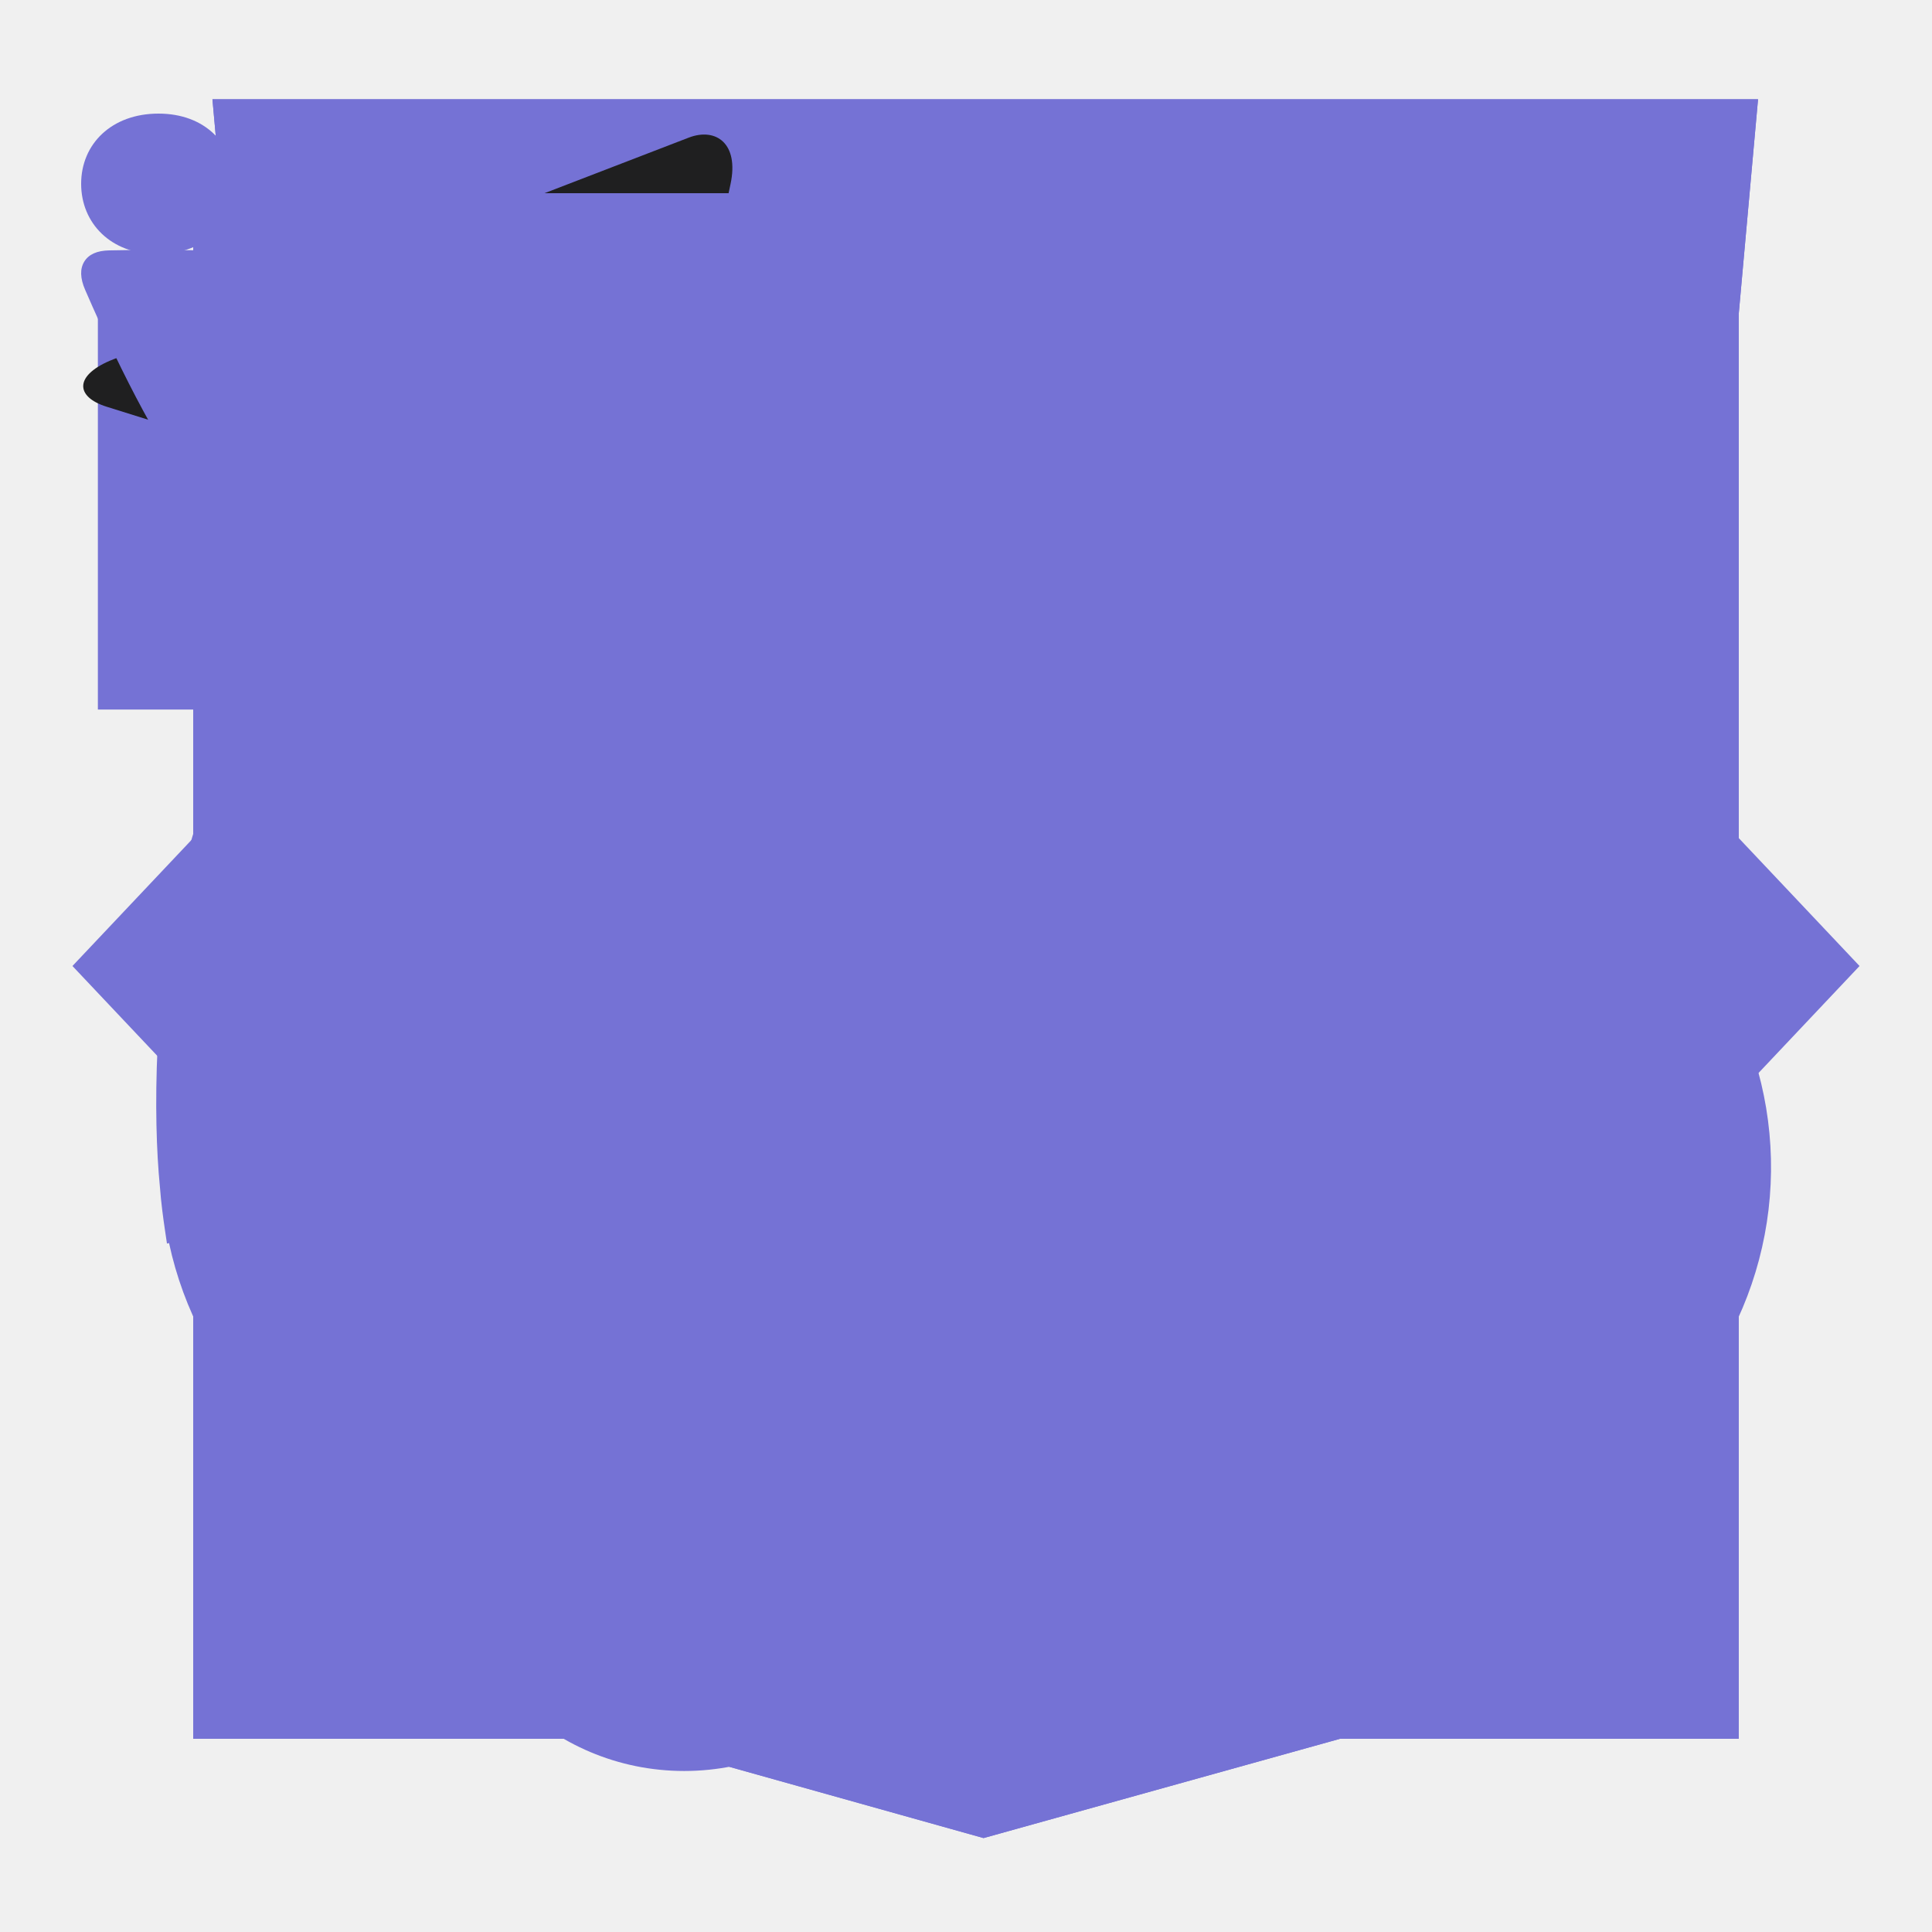
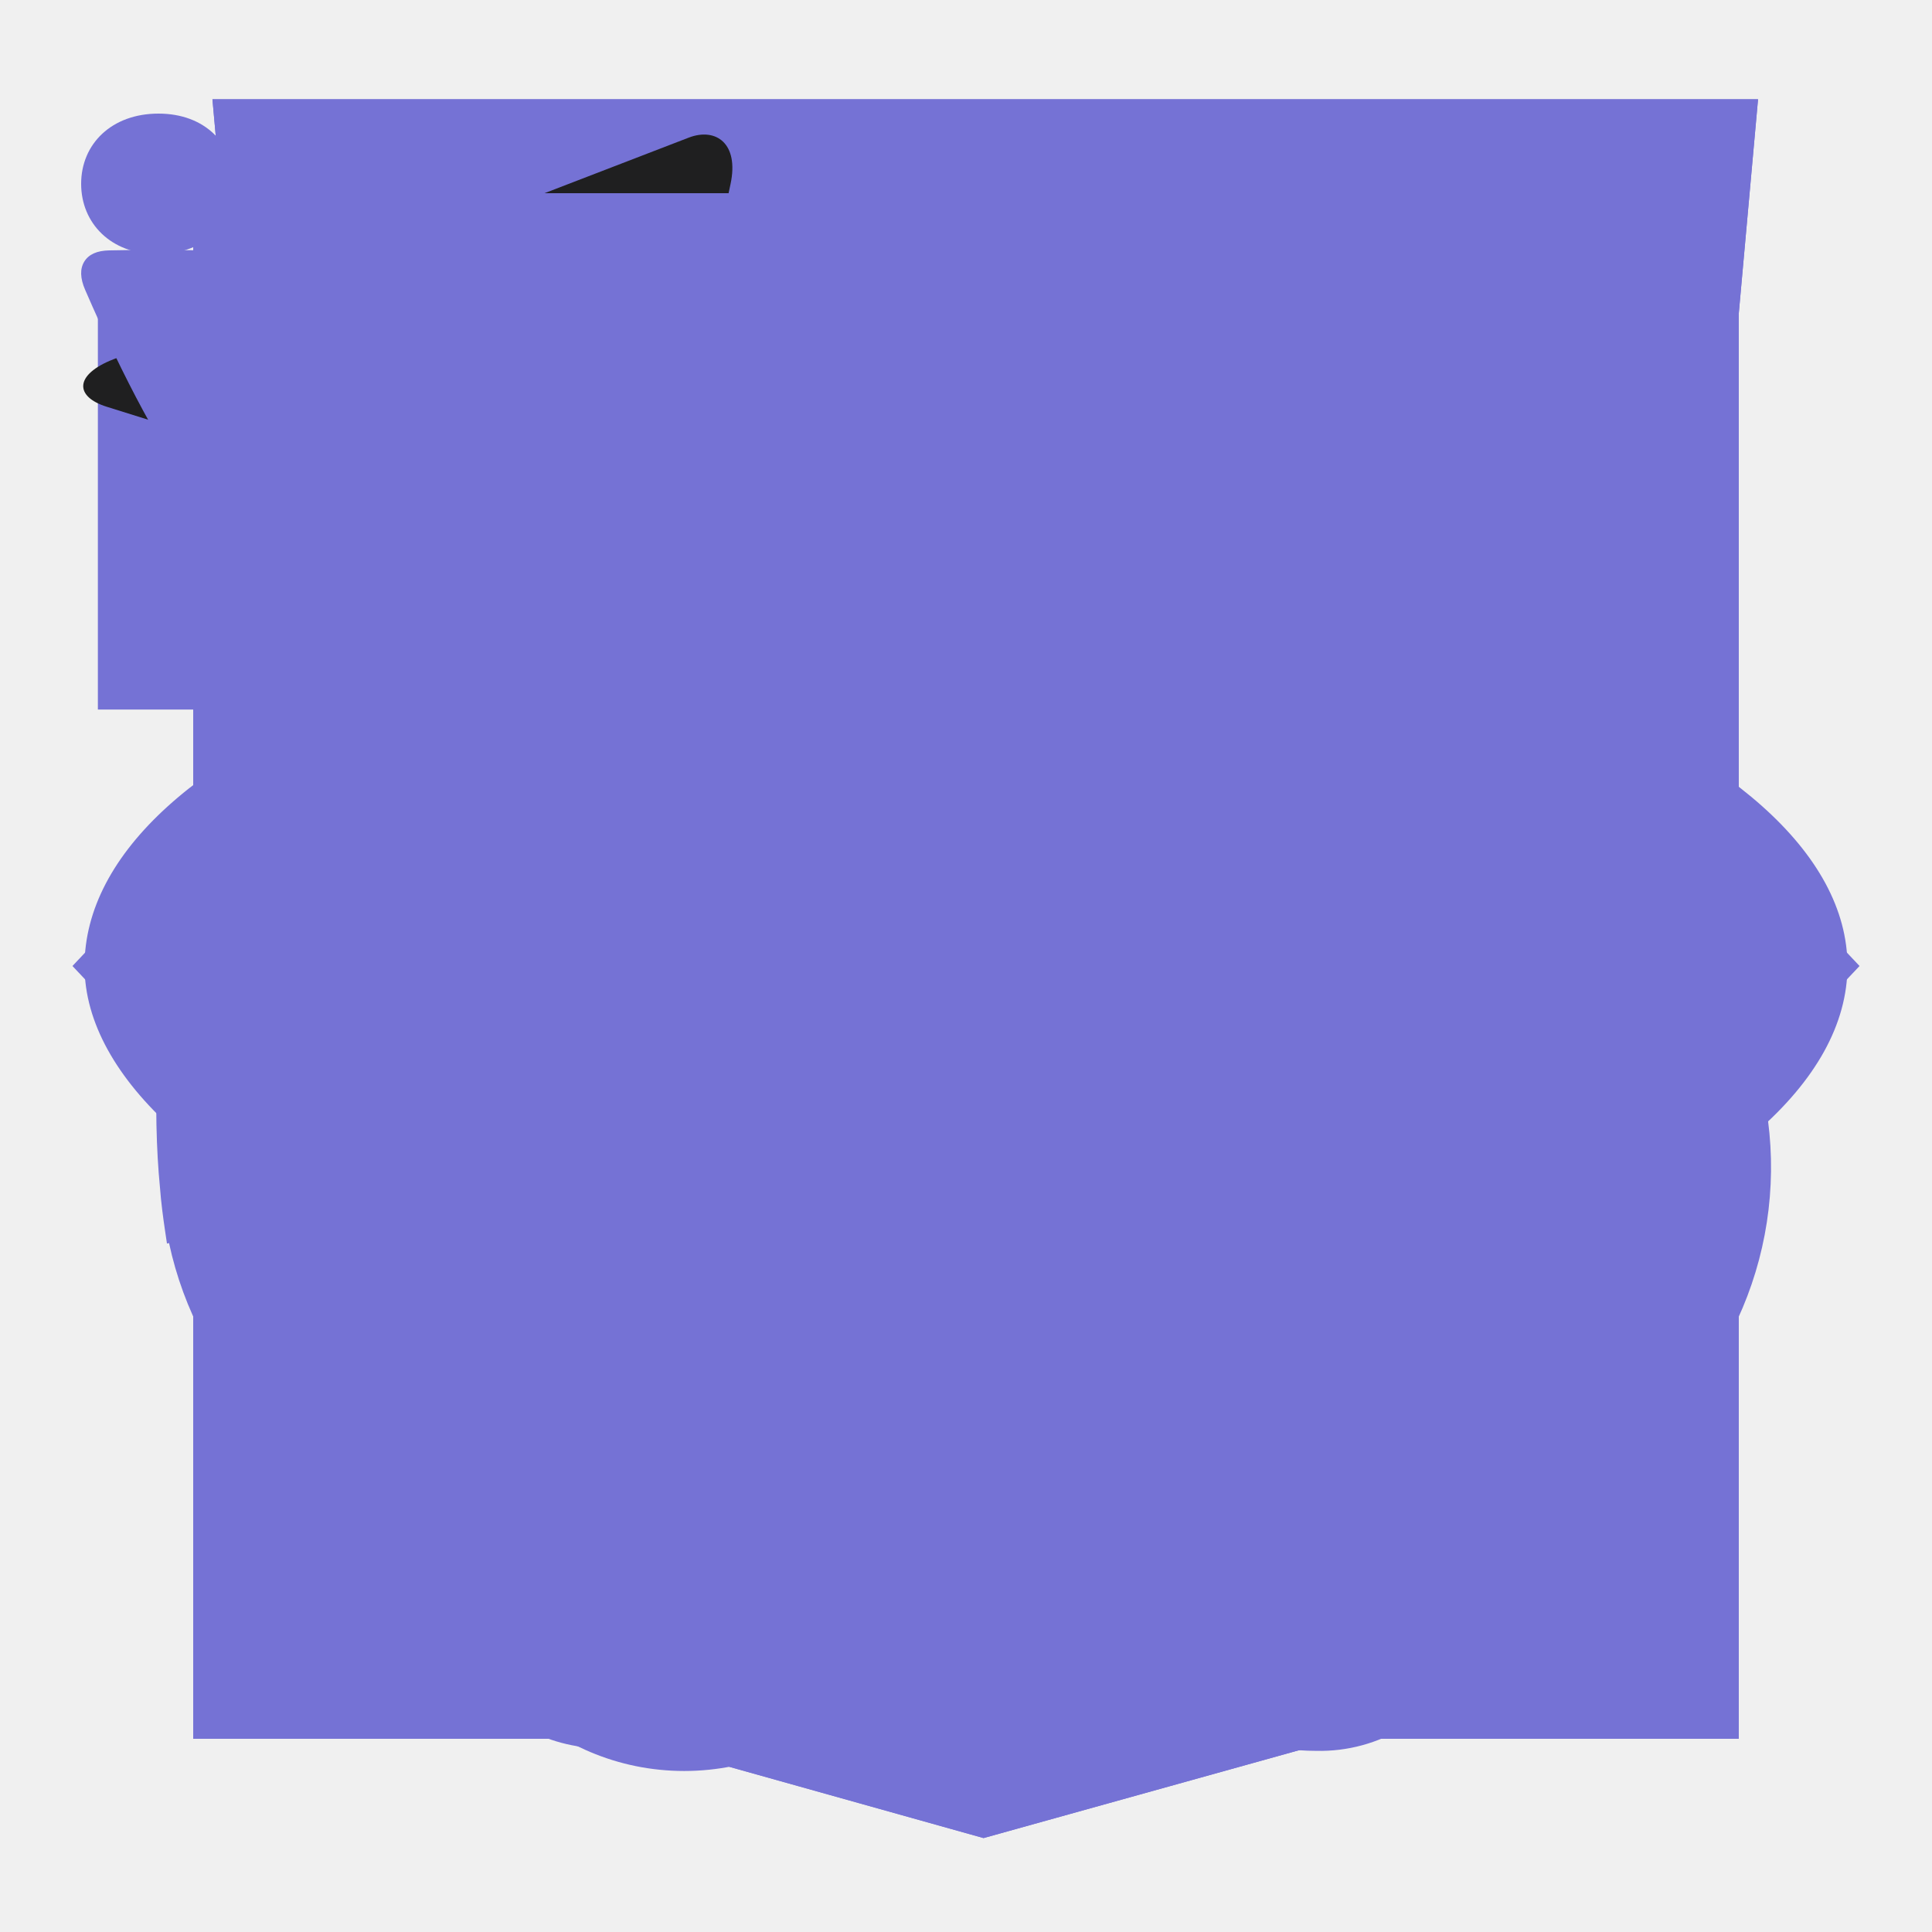
<svg xmlns="http://www.w3.org/2000/svg" width="50" height="50" viewBox="0 0 50 50" fill="none">
  <g id="code">
    <path fill-rule="evenodd" clip-rule="evenodd" d="M18.312 42.065L27.262 6.688L31.438 7.872L22.488 43.312L18.312 42.065Z" fill="#7572D5" />
    <path fill-rule="evenodd" clip-rule="evenodd" d="M13.502 12.688L16.562 15.928L7.995 25L16.562 34.072L13.502 37.312L1.875 25L13.502 12.688Z" fill="#7572D5" />
    <path fill-rule="evenodd" clip-rule="evenodd" d="M36.498 12.688L33.438 15.928L42.005 25L33.438 34.072L36.498 37.312L48.125 25L36.498 12.688Z" fill="#7572D5" />
  </g>
  <g id="css3">
    <g>
      <path d="M38.051 10.844L12.946 10.838L13.351 15.755L32.638 15.758L32.152 20.85H19.503L19.961 25.674H31.736L31.039 32.281L25.497 33.789L19.866 32.27L19.508 28.313H14.536L15.088 35.541L25.497 38.734L35.731 35.865L38.049 10.845L38.051 10.844ZM5.498 2.569H45.498L41.86 43L25.454 47.569L9.14 42.997L5.498 2.569Z" fill="#7572D5" />
    </g>
    <g>
      <path d="M38.051 10.844L12.946 10.838L13.351 15.755L32.638 15.758L32.152 20.85H19.503L19.961 25.674H31.736L31.039 32.281L25.497 33.789L19.866 32.27L19.508 28.313H14.536L15.088 35.541L25.497 38.734L35.731 35.865L38.049 10.845L38.051 10.844ZM5.498 2.569H45.498L41.86 43L25.454 47.569L9.14 42.997L5.498 2.569Z" fill="#7572D5" />
    </g>
+   </g>
+   <g id="react">
+     <g clip-path="url(#clip0_20_1854)">
+       <path d="M47.812 25C47.812 22.083 44.688 19.375 39.479 17.5L38.542 17.188V16.771C39.688 11.042 38.854 6.771 36.25 5.208C33.646 3.646 29.792 5.104 25.625 8.75L25 9.375L24.792 9.167H24.583C20.312 5.208 16.146 3.854 13.542 5.312C10.938 6.771 10.208 10.833 11.25 16.146C11.36 16.484 11.43 16.833 11.458 17.188L10.312 17.604C5.208 19.375 2.188 22.083 2.188 25C2.188 27.917 5.521 30.833 10.729 32.708L11.458 32.917C11.33 33.285 11.259 33.672 11.25 34.062C10.208 39.271 11.146 43.229 13.542 44.688C15.938 46.146 20.312 44.792 24.479 41.146L25.104 40.625L25.938 41.458C28.854 43.958 31.771 45.312 34.062 45.312C34.871 45.331 35.667 45.114 36.354 44.688C38.958 43.229 39.896 38.958 38.75 33.542V33.333C38.705 33.162 38.67 32.988 38.646 32.812H38.958C44.479 30.833 47.812 28.021 47.812 25ZM44.792 25C44.792 26.25 42.5 28.438 38.021 29.896H37.812C37.266 28.22 36.605 26.584 35.833 25C36.562 23.333 37.188 21.667 37.708 20.104L38.542 20.312C42.708 21.771 44.792 23.75 44.792 25ZM27.917 39.167L27.083 38.542C28.276 37.22 29.389 35.829 30.417 34.375L35.729 33.542C35.833 33.75 35.833 33.958 35.938 34.062C36.309 35.949 36.379 37.883 36.146 39.792C35.999 40.705 35.561 41.545 34.896 42.188C33.854 42.812 31.042 41.979 27.917 39.167ZM26.562 34.583L25.104 36.458L23.438 34.583H26.562ZM12.292 20C12.815 21.717 13.477 23.39 14.271 25C13.476 26.646 12.815 28.353 12.292 30.104L11.667 29.896C9.843 29.32 8.145 28.401 6.667 27.188C6.284 26.945 5.956 26.626 5.705 26.249C5.454 25.872 5.284 25.447 5.208 25C5.208 23.75 7.292 21.771 11.25 20.417L12.292 20ZM23.438 15.417L25 13.646L26.562 15.417H23.438ZM34.896 7.812C36.042 8.437 36.667 11.562 35.729 16.146C35.734 16.202 35.727 16.259 35.709 16.313C35.691 16.366 35.663 16.416 35.625 16.458L30.417 15.625C29.389 14.171 28.276 12.78 27.083 11.458L27.708 10.938C31.042 8.021 33.75 7.187 34.896 7.812ZM17.5 18.854L16.667 20.208L15.938 21.562C15.625 20.833 15.417 20.104 15.104 19.271L17.5 18.854ZM15.104 30.729C15.417 30 15.625 29.271 15.938 28.438L16.667 29.792L17.5 31.146L15.104 30.729ZM32.5 25C31.97 26.142 31.379 27.255 30.729 28.333C30.104 29.479 29.375 30.521 28.75 31.562H21.25C20.521 30.417 19.792 29.375 19.271 28.333C18.616 27.258 18.025 26.145 17.5 25C18.005 23.846 18.597 22.732 19.271 21.667C19.869 20.587 20.53 19.544 21.25 18.542C23.746 18.333 26.254 18.333 28.75 18.542C29.479 19.583 30.104 20.625 30.729 21.667C31.403 22.732 31.995 23.846 32.5 25ZM33.333 20.208L32.5 18.854L34.896 19.375C34.664 20.121 34.386 20.851 34.062 21.562L33.333 20.208ZM32.5 31.146L33.333 29.792L34.062 28.333L35 30.729L32.5 31.146ZM22.812 11.354H22.917L19.583 15.521L14.375 16.354C14.271 16.042 14.271 15.833 14.167 15.521C13.333 11.25 13.958 8.333 15 7.812C15.277 7.631 15.61 7.557 15.938 7.604C17.396 7.604 19.896 8.646 22.708 11.146L22.812 11.354ZM14.167 34.583C14.186 34.262 14.256 33.945 14.375 33.646L19.688 34.375C20.689 35.848 21.803 37.241 23.021 38.542L22.812 38.75L22.604 38.958C21.184 40.274 19.521 41.3 17.708 41.979C17.311 42.187 16.875 42.313 16.427 42.349C15.98 42.385 15.53 42.33 15.104 42.188C13.958 41.562 13.333 38.75 14.167 34.583Z" fill="#7572D5" />
+       <path d="M25 20.417C24.089 20.396 23.193 20.647 22.426 21.138C21.659 21.629 21.055 22.337 20.692 23.173C20.329 24.008 20.223 24.933 20.388 25.828C20.553 26.724 20.981 27.551 21.618 28.202C22.255 28.854 23.071 29.301 23.963 29.486C24.855 29.672 25.781 29.587 26.625 29.243C27.468 28.9 28.191 28.313 28.699 27.557C29.207 26.801 29.479 25.911 29.479 25C29.48 23.802 29.011 22.652 28.174 21.795C27.337 20.939 26.197 20.444 25 20.417Z" fill="#7572D5" />
+     </g>
+     <defs>
+       <clipPath id="clip0_20_1854">
+         <rect width="50" height="50" fill="white" />
+       </clipPath>
+     </defs>
  </g>
  <g id="figma">
    <path d="M17.708 4.167C14.257 4.167 11.458 6.965 11.458 10.417C11.458 13.868 14.257 16.667 17.708 16.667H32.292C35.743 16.667 38.542 13.868 38.542 10.417C38.542 6.965 35.743 4.167 32.292 4.167H17.708Z" fill="#7572D5" />
    <path d="M32.292 18.75C28.84 18.75 26.042 21.548 26.042 25C26.042 28.452 28.84 31.25 32.292 31.25C35.744 31.25 38.542 28.452 38.542 25C38.542 21.548 35.744 18.75 32.292 18.75Z" fill="#7572D5" />
    <path d="M11.458 25C11.458 21.548 14.257 18.75 17.708 18.75H23.958V31.25H17.708C14.257 31.25 11.458 28.452 11.458 25Z" fill="#7572D5" />
    <path d="M17.708 33.333C14.257 33.333 11.458 36.132 11.458 39.583C11.458 43.035 14.257 45.833 17.708 45.833C21.16 45.833 23.958 43.035 23.958 39.583V33.333H17.708Z" fill="#7572D5" />
  </g>
  <g id="instagram">
        8 2.1 5.34715V8.77799V15.6<path d="M15.652 2.1H5.348C3.557 2.1 2.1 3.556C2.1 17.444 3.557 18.9 5.348 18.9H15.652C17.443 18.9 18.9 17.444 18.9 15.653V8.771V5.341C18.893 3.556 17.437 2.1 15.652 2.1ZM16.583 4.035H16.957V4.403V6.882L14.116 6.889L14.109 4.042L16.583 4.035ZM8.098 8.771C8.636 8.03 9.509 7.538 10.493 7.538C11.478 7.538 12.351 8.024 12.889 8.771C13.243 9.257 13.447 9.854 13.447 10.497C13.447 12.124 12.121 13.455 10.487 13.455C8.853 13.455 7.54 12.124 7.54 10.497C7.54 9.854 7.75 9.257 8.098 8.771ZM17.259 15.646C17.259 16.532 16.538 17.253 15.652 17.253H5.348C4.463 17.253 3.741 16.532 3.741 15.646V8.771H6.247C6.031 9.303 5.906 9.887 5.906 10.497C5.906 13.029 7.967 15.089 10.5 15.089C13.033 15.089 15.094 13.029 15.094 10.497C15.094 9.887 14.969 9.303 14.752 8.771H17.259V15.646Z" fill="#7572D5" />
  </g>
  <g id="linkedin">
    <path d="M5.806 7.886H2.533V18.363H5.806V7.886Z" fill="#7572D5" />
    <path d="M4.101 2.94C2.894 2.94 2.1 3.721 2.1 4.757C2.1 5.774 2.868 6.574 4.055 6.574H4.081C5.314 6.574 6.082 5.768 6.075 4.757C6.049 3.721 5.308 2.94 4.101 2.94Z" fill="#7572D5" />
    <path d="M14.748 7.788C12.871 7.788 11.697 8.811 11.481 9.533V7.886H7.801C7.847 8.759 7.801 18.363 7.801 18.363H11.481V12.701C11.481 12.38 11.468 12.065 11.559 11.842C11.809 11.212 12.353 10.556 13.331 10.556C14.61 10.556 15.187 11.527 15.187 12.944V18.363H18.9V12.537C18.9 9.297 17.076 7.788 14.748 7.788Z" fill="#7572D5" />
  </g>
  <g id="quote">
    <path d="M13.542 20.833C13.077 20.833 12.631 20.904 12.188 20.969C12.331 20.485 12.479 19.994 12.717 19.552C12.954 18.91 13.325 18.354 13.694 17.794C14.002 17.188 14.546 16.777 14.946 16.258C15.365 15.754 15.935 15.419 16.387 15C16.831 14.562 17.413 14.344 17.875 14.035C18.358 13.758 18.779 13.452 19.229 13.306L20.352 12.844L21.34 12.433L20.329 8.396L19.085 8.696C18.688 8.796 18.202 8.912 17.65 9.052C17.085 9.156 16.483 9.442 15.812 9.702C15.15 9.998 14.383 10.198 13.671 10.673C12.954 11.127 12.127 11.506 11.398 12.115C10.692 12.742 9.84 13.285 9.21 14.083C8.523 14.829 7.844 15.613 7.317 16.504C6.706 17.354 6.292 18.288 5.854 19.21C5.458 20.133 5.14 21.077 4.879 21.994C4.385 23.831 4.165 25.577 4.079 27.071C4.008 28.567 4.05 29.81 4.138 30.71C4.169 31.135 4.227 31.548 4.269 31.833L4.321 32.183L4.375 32.171C4.746 33.902 5.599 35.492 6.835 36.759C8.072 38.025 9.642 38.915 11.364 39.327C13.085 39.738 14.888 39.654 16.564 39.083C18.24 38.512 19.72 37.479 20.832 36.103C21.945 34.726 22.646 33.063 22.853 31.305C23.06 29.547 22.765 27.766 22.002 26.169C21.24 24.571 20.04 23.223 18.543 22.278C17.046 21.334 15.312 20.833 13.542 20.833ZM36.458 20.833C35.994 20.833 35.548 20.904 35.104 20.969C35.248 20.485 35.396 19.994 35.633 19.552C35.871 18.91 36.242 18.354 36.61 17.794C36.919 17.188 37.462 16.777 37.862 16.258C38.281 15.754 38.852 15.419 39.304 15C39.748 14.562 40.329 14.344 40.792 14.035C41.275 13.758 41.696 13.452 42.146 13.306L43.269 12.844L44.256 12.433L43.246 8.396L42.002 8.696C41.604 8.796 41.119 8.912 40.567 9.052C40.002 9.156 39.4 9.442 38.729 9.702C38.069 10 37.3 10.198 36.587 10.675C35.871 11.129 35.044 11.508 34.315 12.117C33.608 12.744 32.756 13.287 32.127 14.083C31.44 14.829 30.76 15.613 30.233 16.504C29.623 17.354 29.208 18.288 28.771 19.21C28.375 20.133 28.056 21.077 27.796 21.994C27.302 23.831 27.081 25.577 26.996 27.071C26.925 28.567 26.967 29.81 27.054 30.71C27.085 31.135 27.144 31.548 27.185 31.833L27.238 32.183L27.292 32.171C27.662 33.902 28.515 35.492 29.752 36.759C30.989 38.025 32.559 38.915 34.281 39.327C36.002 39.738 37.805 39.654 39.481 39.083C41.156 38.512 42.636 37.479 43.749 36.103C44.862 34.726 45.563 33.063 45.77 31.305C45.977 29.547 45.682 27.766 44.919 26.169C44.156 24.571 42.957 23.223 41.46 22.278C39.962 21.334 38.228 20.833 36.458 20.833Z" fill="#7572D5" />
  </g>
  <g id="styledComponents">
    <path d="M37.259 6.25L36.989 7.65C36.571 10.302 36.722 11.061 37.868 12.045L38.975 12.955L37.829 18.03C37.144 21.059 36.304 23.597 35.771 24.431C35.313 25.15 34.78 26.21 34.664 26.779C34.473 27.459 33.825 28.143 32.833 28.748C31.958 29.242 30.238 30.566 29.02 31.629C28.047 32.499 27.377 33.033 27.013 33.262L25.823 34.196C25.442 34.805 25.225 35.295 25.142 35.667C25.059 36.05 25.106 36.304 25.229 36.49C25.348 36.669 25.553 36.795 25.834 36.874C26.167 36.951 26.51 36.979 26.851 36.956C27.622 36.904 28.386 36.769 29.128 36.555C29.381 36.487 29.579 36.422 29.752 36.365C30.019 36.039 30.635 35.424 31.727 34.353C34.625 31.515 35.731 29.961 34.589 30.38C34.167 30.53 34.358 30.151 35.082 29.392C36.61 27.914 37.486 25.68 39.317 18.675C40.766 13.144 40.766 13.066 41.833 13.066C42.334 13.066 43.75 13.152 43.75 13.152V6.25H40.499H37.259ZM24.422 18.081C23.369 18.073 21.106 19.666 14.33 25.161C14.038 25.852 14.013 26.328 14.146 26.636C14.233 26.847 14.392 26.994 14.611 27.101C14.828 27.209 15.109 27.273 15.419 27.298C16.035 27.352 16.763 27.255 17.35 27.141L17.747 27.051C17.883 26.87 18.061 26.725 18.266 26.629C18.684 26.4 20.439 24.81 22.194 23.106C25.283 19.999 26.007 18.596 24.75 18.142C24.646 18.101 24.533 18.08 24.422 18.081ZM32.336 20.239C31.41 20.264 29.741 21.331 26.883 23.597C25.449 24.753 24.541 25.376 24.054 25.505L22.165 26.987C21.455 28.275 21.351 29.074 21.538 29.514C21.585 29.622 21.653 29.721 21.739 29.803C21.824 29.886 21.925 29.95 22.036 29.994C22.311 30.102 22.605 30.156 22.901 30.155C23.608 30.147 24.311 30.045 24.991 29.85C25.345 29.756 25.695 29.646 26.04 29.521L26.144 29.478L26.335 29.378C26.696 28.916 27.525 28.046 28.563 27.044C31.842 23.901 33.518 21.667 33.176 20.833C33.021 20.429 32.754 20.225 32.336 20.239ZM23.6 24.105C23.333 24.134 22.735 24.592 21.657 25.53C20.1 26.897 18.403 27.685 17.815 27.334C17.679 27.364 17.542 27.393 17.404 27.42C16.806 27.538 16.06 27.635 15.393 27.581C15.079 27.562 14.771 27.485 14.485 27.355C14.215 27.233 14 27.016 13.88 26.747C13.746 26.425 13.746 26.024 13.898 25.512L11.555 27.423L6.254 31.78V38.842L23.625 25.251C23.622 25.102 23.641 24.953 23.683 24.81C23.816 24.331 23.809 24.087 23.6 24.109V24.105ZM31.075 26.392C30.811 26.392 30.372 26.761 29.669 27.502C28.714 28.515 27.211 29.496 26.415 29.696L26.292 29.761C26.161 29.814 26.029 29.865 25.896 29.911C25.679 29.983 25.398 30.069 25.074 30.155C24.425 30.33 23.618 30.491 22.897 30.473C22.557 30.473 22.221 30.407 21.906 30.28C21.609 30.159 21.372 29.927 21.243 29.636C21.034 29.138 21.117 28.44 21.574 27.448L6.25 39.437V43.75H12.982L27.262 32.61C27.633 32.202 28.191 31.644 28.945 30.946C30.963 29.088 31.421 28.447 31.421 27.499C31.421 26.761 31.338 26.389 31.075 26.389V26.392ZM34.473 33.373L33.251 34.583C32.567 35.227 31.345 36.022 30.509 36.362L30.343 36.433L30.332 36.451L30.296 36.487C30.264 36.512 30.249 36.516 30.224 36.526C29.89 36.652 29.551 36.763 29.208 36.859C28.444 37.08 27.659 37.218 26.865 37.271C26.49 37.295 26.113 37.262 25.748 37.174C25.431 37.105 25.151 36.921 24.962 36.659C24.789 36.394 24.739 36.039 24.836 35.603C24.913 35.292 25.028 34.991 25.178 34.708L13.656 43.75H28.981L30.811 41.667C33.327 38.753 34.473 36.669 34.473 34.887V33.373Z" fill="#7572D5" />
  </g>
  <g id="telegram">
    <path d="M18.906 4.764L16.37 16.721C16.179 17.564 15.68 17.774 14.972 17.377L11.108 14.53L9.245 16.323C9.038 16.53 8.866 16.702 8.468 16.702L8.746 12.768L15.905 6.299C16.217 6.022 15.838 5.867 15.422 6.145L6.571 11.719L2.76 10.526C1.932 10.267 1.917 9.697 2.933 9.299L17.837 3.557C18.527 3.299 19.131 3.71 18.906 4.764Z" fill="#1F1F20" />
  </g>
  <g id="typescript">
    <path d="M5 25V45H45V5H5V25ZM37.235 23.407C38.252 23.66 39.025 24.112 39.737 24.848C40.105 25.242 40.652 25.958 40.695 26.132C40.708 26.182 38.968 27.348 37.915 28.003C37.877 28.028 37.723 27.863 37.553 27.61C37.037 26.86 36.498 26.537 35.673 26.48C34.46 26.397 33.68 27.032 33.687 28.092C33.676 28.352 33.734 28.611 33.857 28.842C34.123 29.393 34.62 29.725 36.173 30.397C39.038 31.63 40.263 32.442 41.025 33.597C41.875 34.885 42.067 36.943 41.488 38.473C40.855 40.137 39.28 41.267 37.063 41.64C36.378 41.762 34.753 41.743 34.017 41.61C32.41 41.323 30.887 40.53 29.947 39.488C29.578 39.083 28.86 38.022 28.905 37.947C28.923 37.92 29.088 37.818 29.272 37.712C29.452 37.61 30.123 37.222 30.758 36.853L31.908 36.187L32.15 36.543C32.487 37.057 33.222 37.762 33.667 37.997C34.943 38.67 36.695 38.575 37.558 37.8C37.732 37.654 37.869 37.469 37.96 37.261C38.05 37.053 38.092 36.827 38.08 36.6C38.08 36.137 38.022 35.933 37.78 35.583C37.47 35.14 36.835 34.767 35.032 33.983C32.968 33.095 32.08 32.543 31.267 31.667C30.759 31.088 30.384 30.405 30.168 29.667C30.017 29.102 29.978 27.685 30.098 27.115C30.523 25.12 32.028 23.732 34.2 23.318C34.905 23.185 36.543 23.235 37.235 23.407ZM27.845 25.077L27.858 26.715H22.65V41.508H18.967V26.715H13.763V25.108C13.763 24.218 13.782 23.475 13.807 23.458C13.827 23.432 16.995 23.418 20.835 23.425L27.827 23.445L27.845 25.077Z" fill="#7572D5" />
  </g>
  <g id="vk">
    <path d="M18.17 13.994C17.804 13.539 17.388 13.131 16.986 12.737C16.843 12.597 16.695 12.452 16.553 12.308C16.144 11.893 16.129 11.738 16.453 11.267C16.677 10.942 16.915 10.617 17.144 10.303C17.353 10.018 17.568 9.724 17.775 9.428L17.817 9.367C18.212 8.801 18.62 8.216 18.837 7.51C18.894 7.324 18.953 7.05 18.817 6.82C18.682 6.591 18.419 6.522 18.234 6.489C18.142 6.473 18.051 6.471 17.966 6.471L15.381 6.469L15.36 6.468C14.969 6.468 14.705 6.659 14.554 7.052C14.41 7.427 14.252 7.827 14.071 8.207C13.712 8.963 13.255 9.834 12.595 10.561L12.567 10.592C12.489 10.679 12.4 10.777 12.336 10.777C12.326 10.777 12.315 10.775 12.303 10.771C12.166 10.716 12.074 10.373 12.079 10.213C12.079 10.211 12.079 10.209 12.079 10.206L12.077 7.111C12.077 7.1 12.076 7.089 12.075 7.078C12.009 6.575 11.863 6.262 11.313 6.15C11.298 6.147 11.283 6.146 11.268 6.146H8.581C8.143 6.146 7.901 6.33 7.675 6.606C7.613 6.68 7.486 6.834 7.549 7.02C7.613 7.209 7.821 7.25 7.889 7.263C8.225 7.329 8.415 7.542 8.468 7.915C8.562 8.561 8.574 9.251 8.505 10.087C8.485 10.319 8.447 10.498 8.385 10.651C8.37 10.687 8.318 10.804 8.266 10.804C8.249 10.804 8.201 10.797 8.112 10.734C7.904 10.586 7.751 10.375 7.574 10.114C6.969 9.228 6.461 8.252 6.021 7.129C5.858 6.716 5.553 6.485 5.163 6.478C4.734 6.471 4.345 6.468 3.974 6.468C3.569 6.468 3.193 6.472 2.826 6.48C2.512 6.486 2.295 6.583 2.181 6.77C2.066 6.957 2.074 7.203 2.203 7.5C3.237 9.883 4.175 11.615 5.243 13.117C5.992 14.168 6.743 14.896 7.607 15.407C8.517 15.946 9.536 16.208 10.724 16.208C10.858 16.208 10.998 16.205 11.138 16.198C11.828 16.163 12.084 15.904 12.116 15.208C12.132 14.852 12.169 14.479 12.338 14.161C12.444 13.961 12.544 13.961 12.576 13.961C12.639 13.961 12.717 13.991 12.801 14.047C12.951 14.148 13.08 14.284 13.186 14.403C13.285 14.516 13.383 14.63 13.482 14.745C13.694 14.991 13.913 15.246 14.143 15.487C14.645 16.016 15.197 16.249 15.832 16.198H18.202C18.207 16.198 18.212 16.198 18.218 16.198C18.454 16.182 18.658 16.046 18.779 15.825C18.928 15.552 18.925 15.204 18.771 14.893C18.596 14.541 18.369 14.241 18.17 13.994Z" fill="#7572D5" />
  </g>
</svg>
